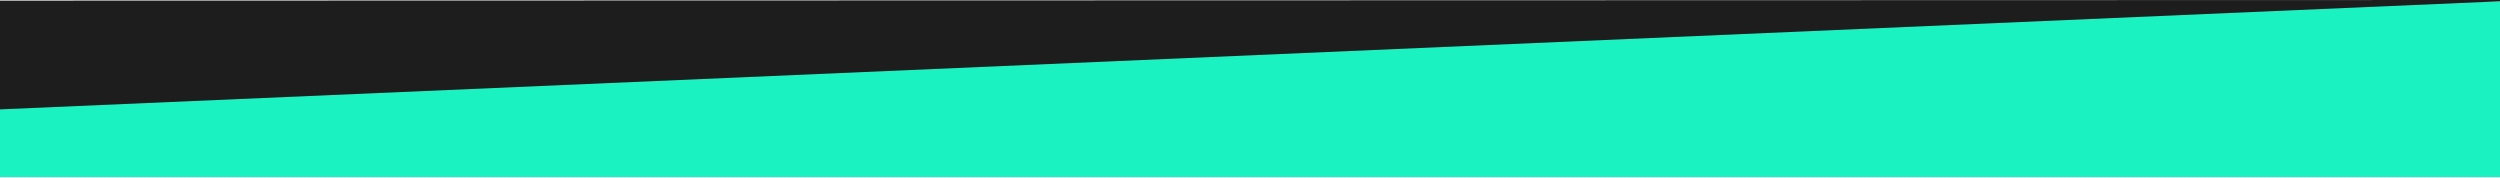
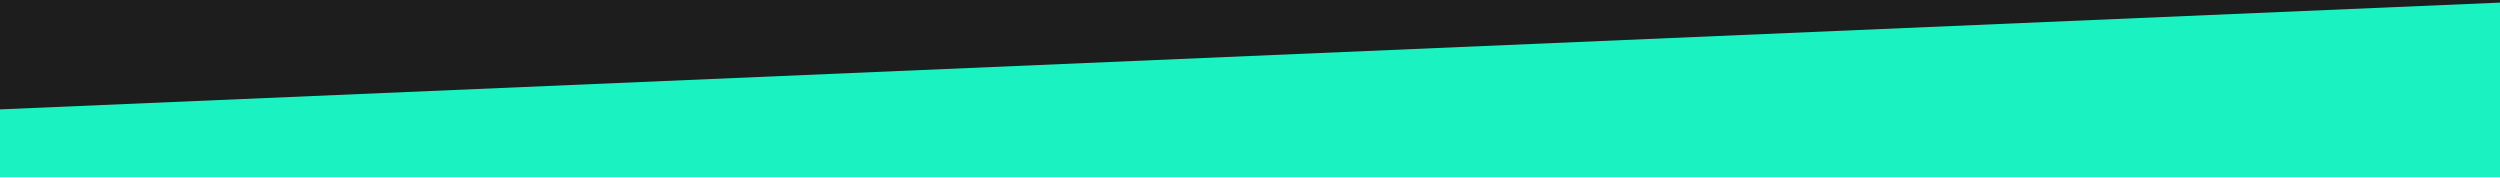
<svg xmlns="http://www.w3.org/2000/svg" width="1920" height="136" viewBox="0 0 1920 136" fill="none">
  <g clip-path="url(#clip0)">
    <path d="M0 1L1920 1V392.244L0 506L0 1Z" fill="#1BF2C2" />
-     <path d="M0 0.5L1920 0V0.992L0 84L0 0.5Z" fill="#1D1D1D" />
+     <path d="M0 0L1920 0V2L0 84L0 0Z" fill="#1D1D1D" />
  </g>
  <defs>
    <clipPath id="clip0">
      <rect width="1920" height="136" fill="white" />
    </clipPath>
  </defs>
</svg>
